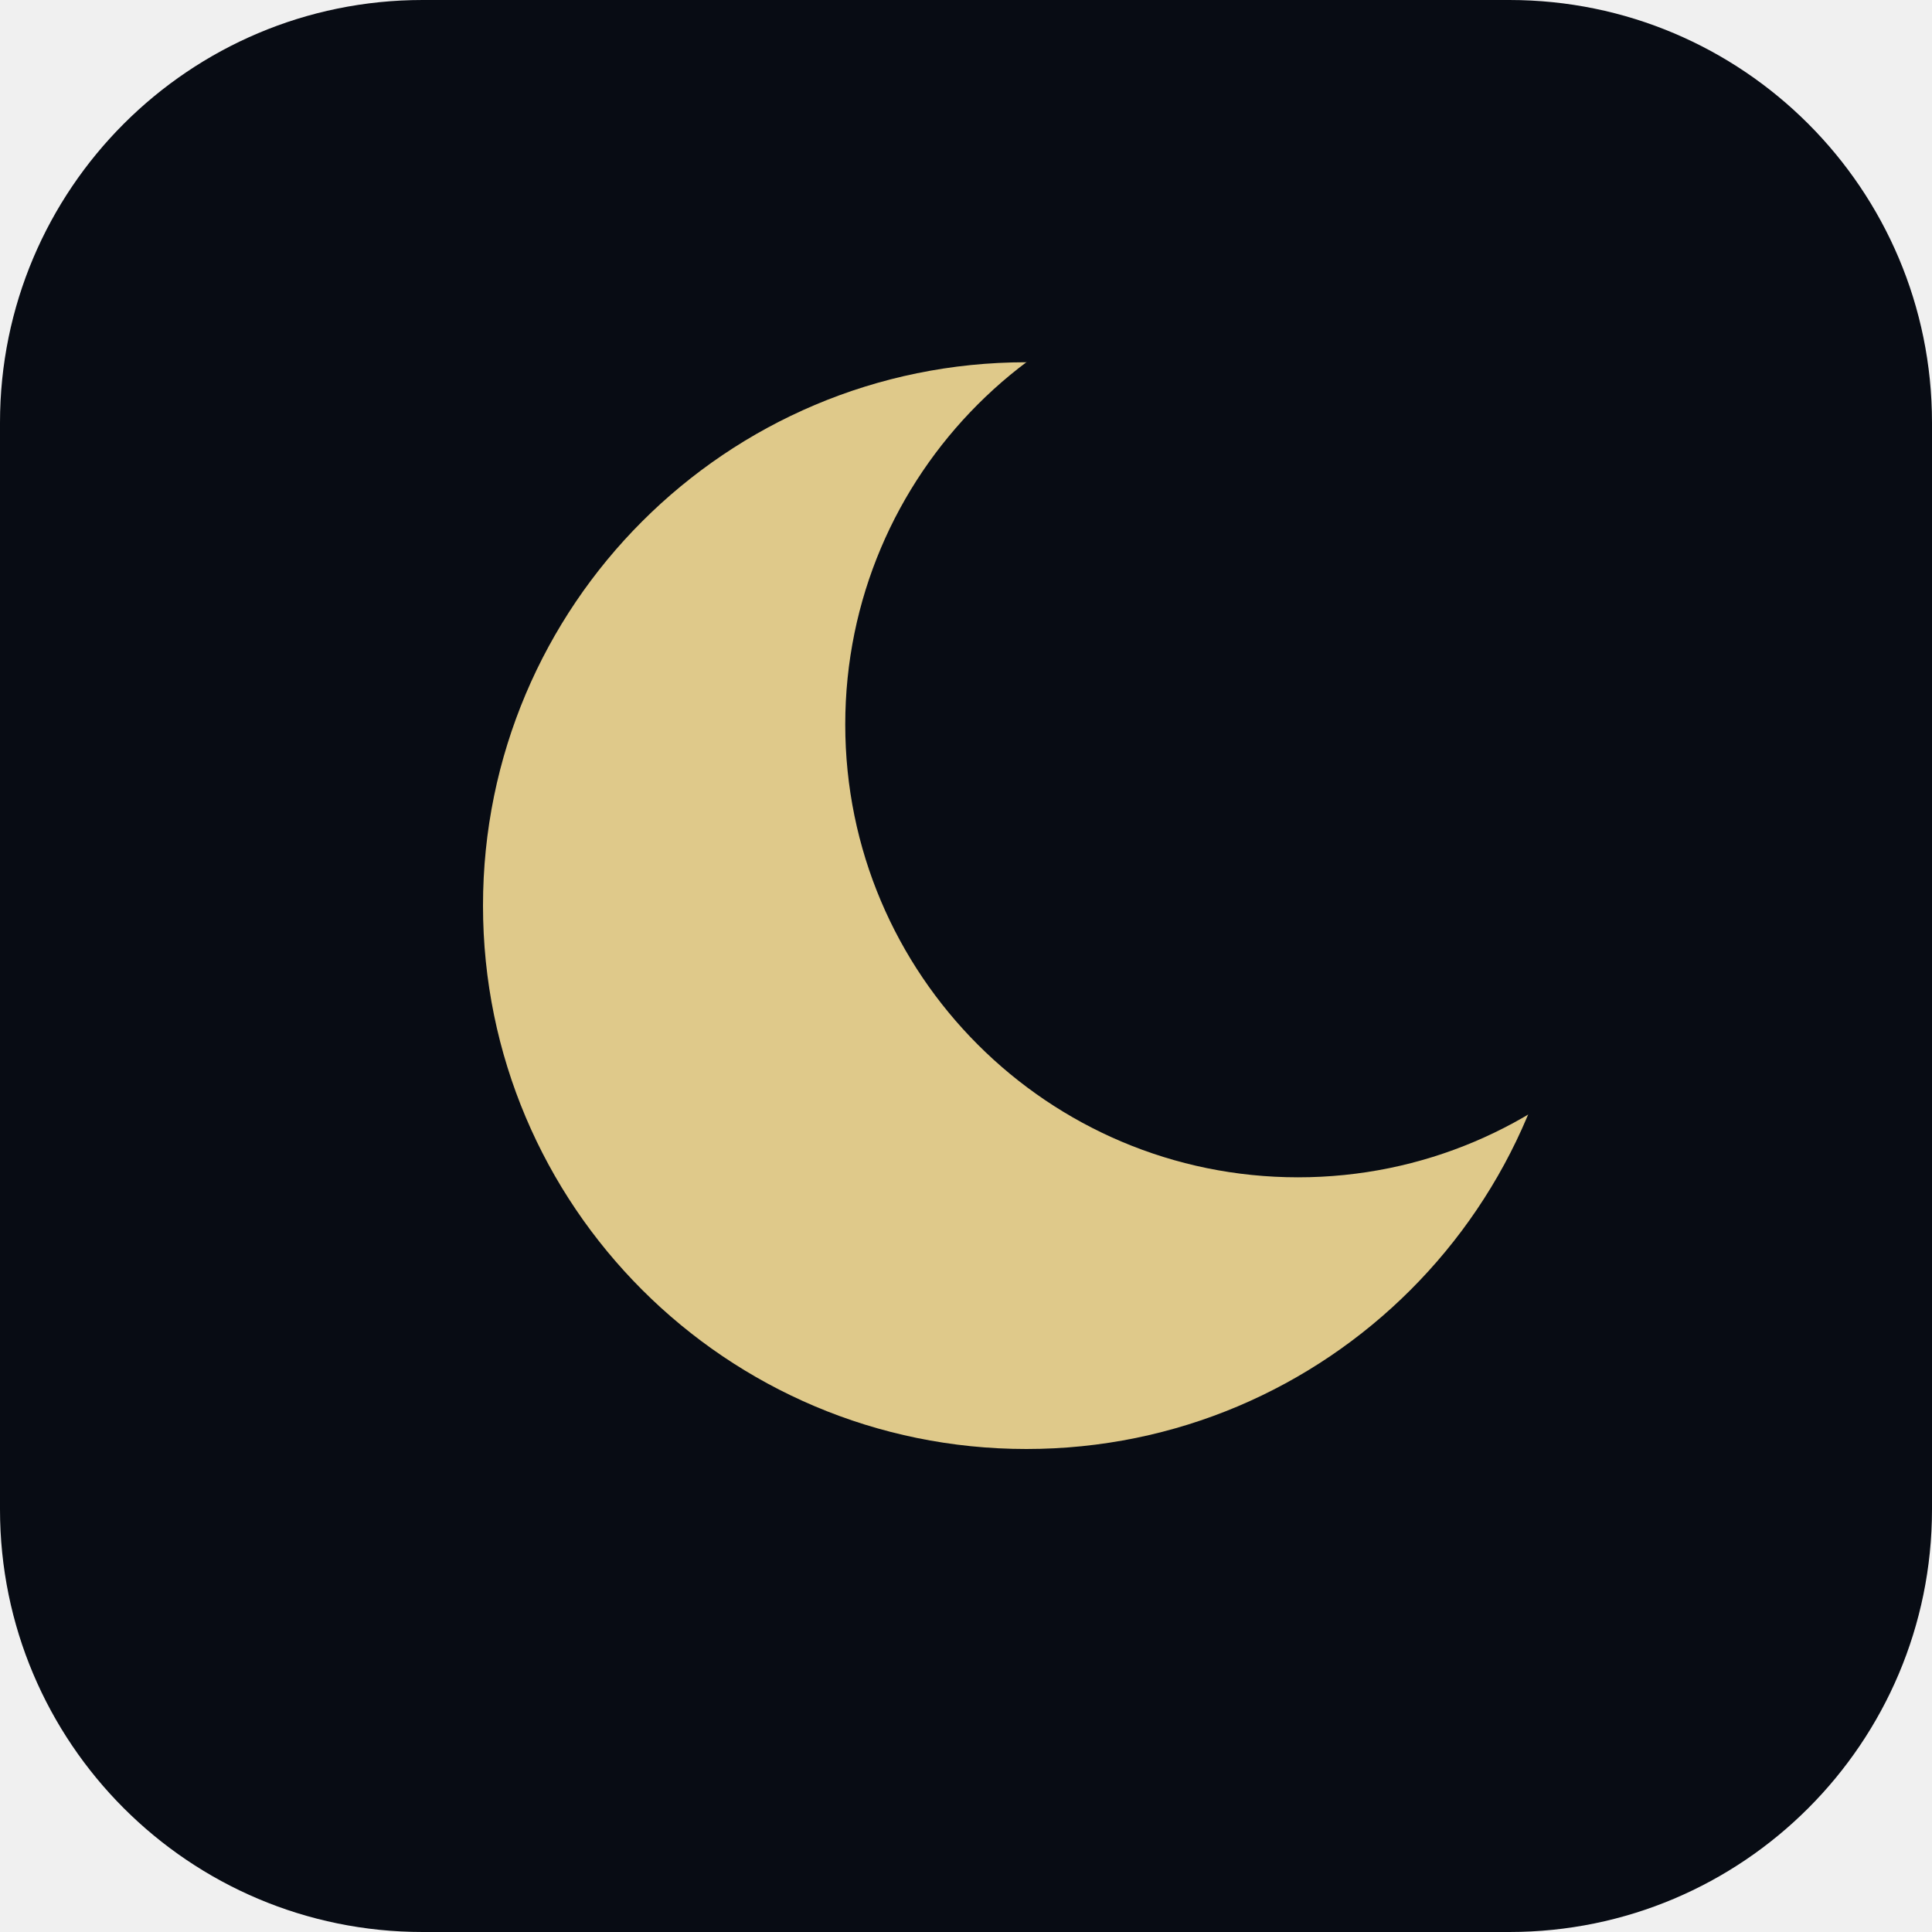
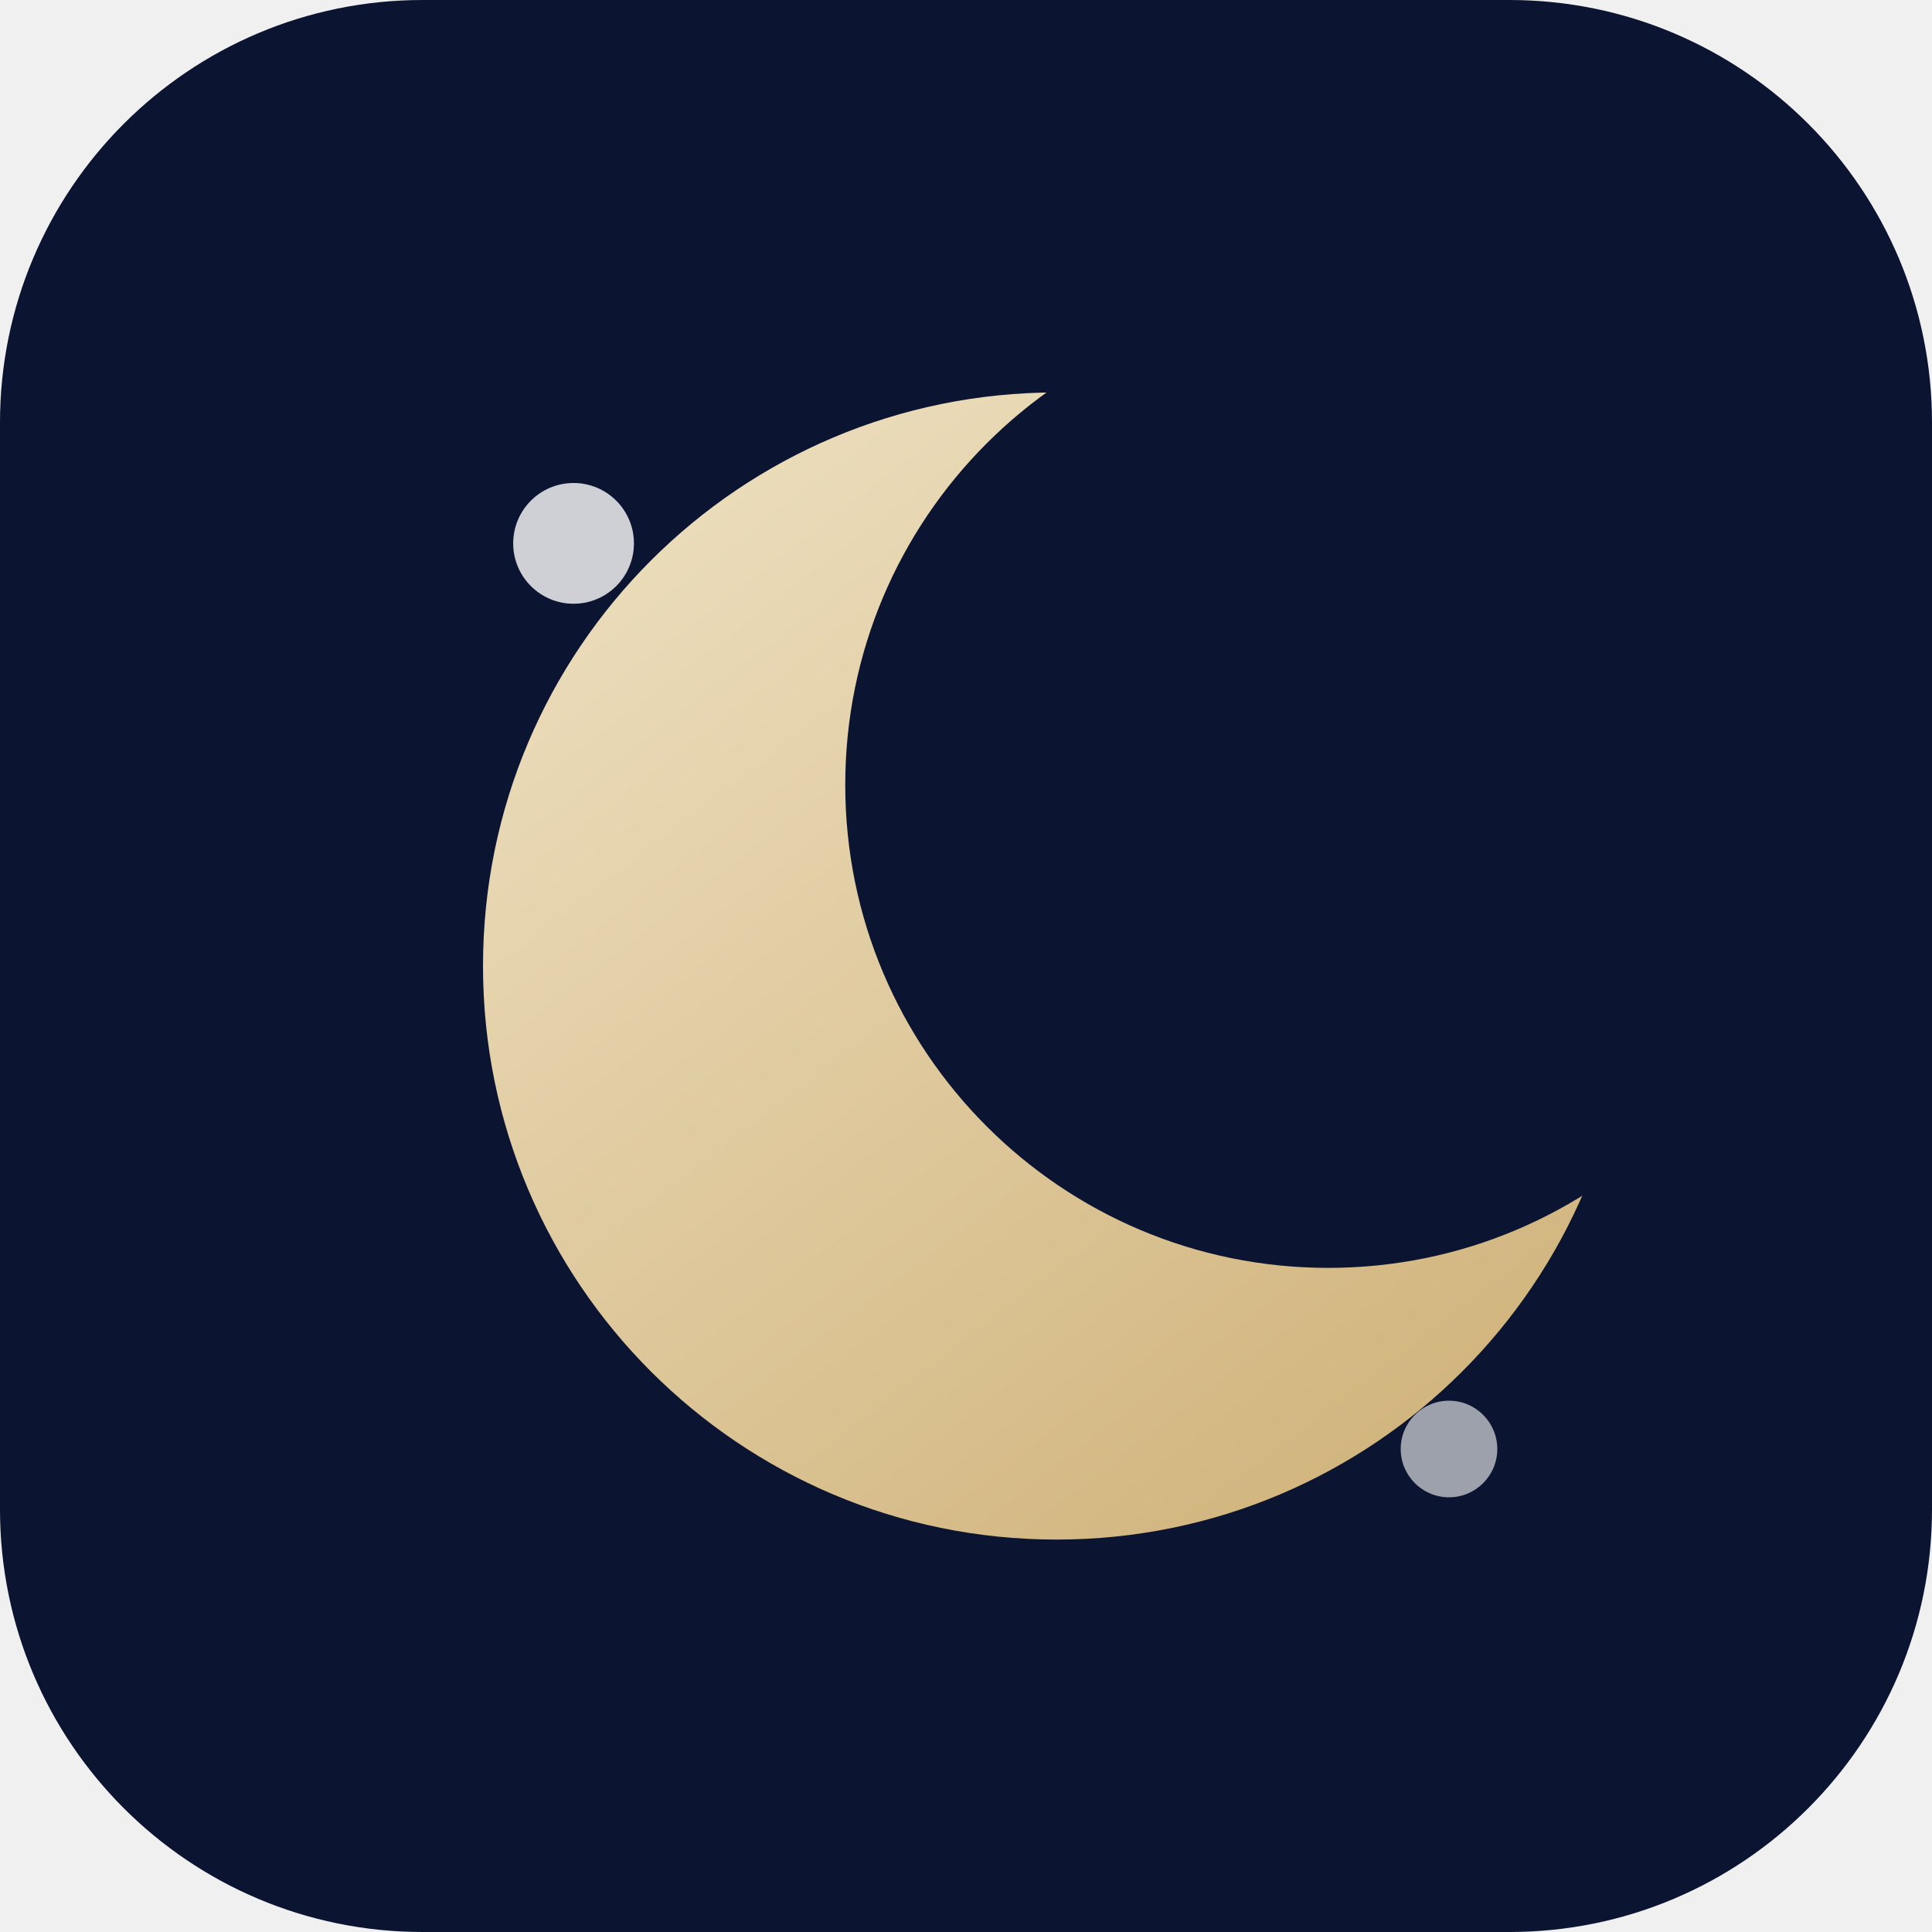
<svg xmlns="http://www.w3.org/2000/svg" viewBox="0 0 32 32">
-   <rect width="32" height="32" rx="7" fill="#080c14" />
-   <circle cx="17" cy="15" r="9" fill="#dfc98a" />
-   <circle cx="21.5" cy="12" r="7.5" fill="#080c14" />
+   <defs>
+     <linearGradient id="m" x1="0.2" y1="0.1" x2="0.85" y2="0.95">
+       <stop offset="0%" stop-color="#f4ead0" />
+       <stop offset="100%" stop-color="#c8a667" />
+     </linearGradient>
+     <mask id="c">
+       <rect width="32" height="32" fill="black" />
+       <circle cx="17.5" cy="16" r="9.5" fill="white" />
+       <circle cx="22" cy="13" r="8" fill="black" />
+     </mask>
+   </defs>
+   <rect width="32" height="32" rx="7" fill="#0b1430" />
+   <circle cx="9.5" cy="9" r="1" fill="#ffffff" opacity="0.8" />
+   <circle cx="24" cy="24" r="0.8" fill="#ffffff" opacity="0.6" />
+   <rect width="32" height="32" fill="url(#m)" mask="url(#c)" />
</svg>
